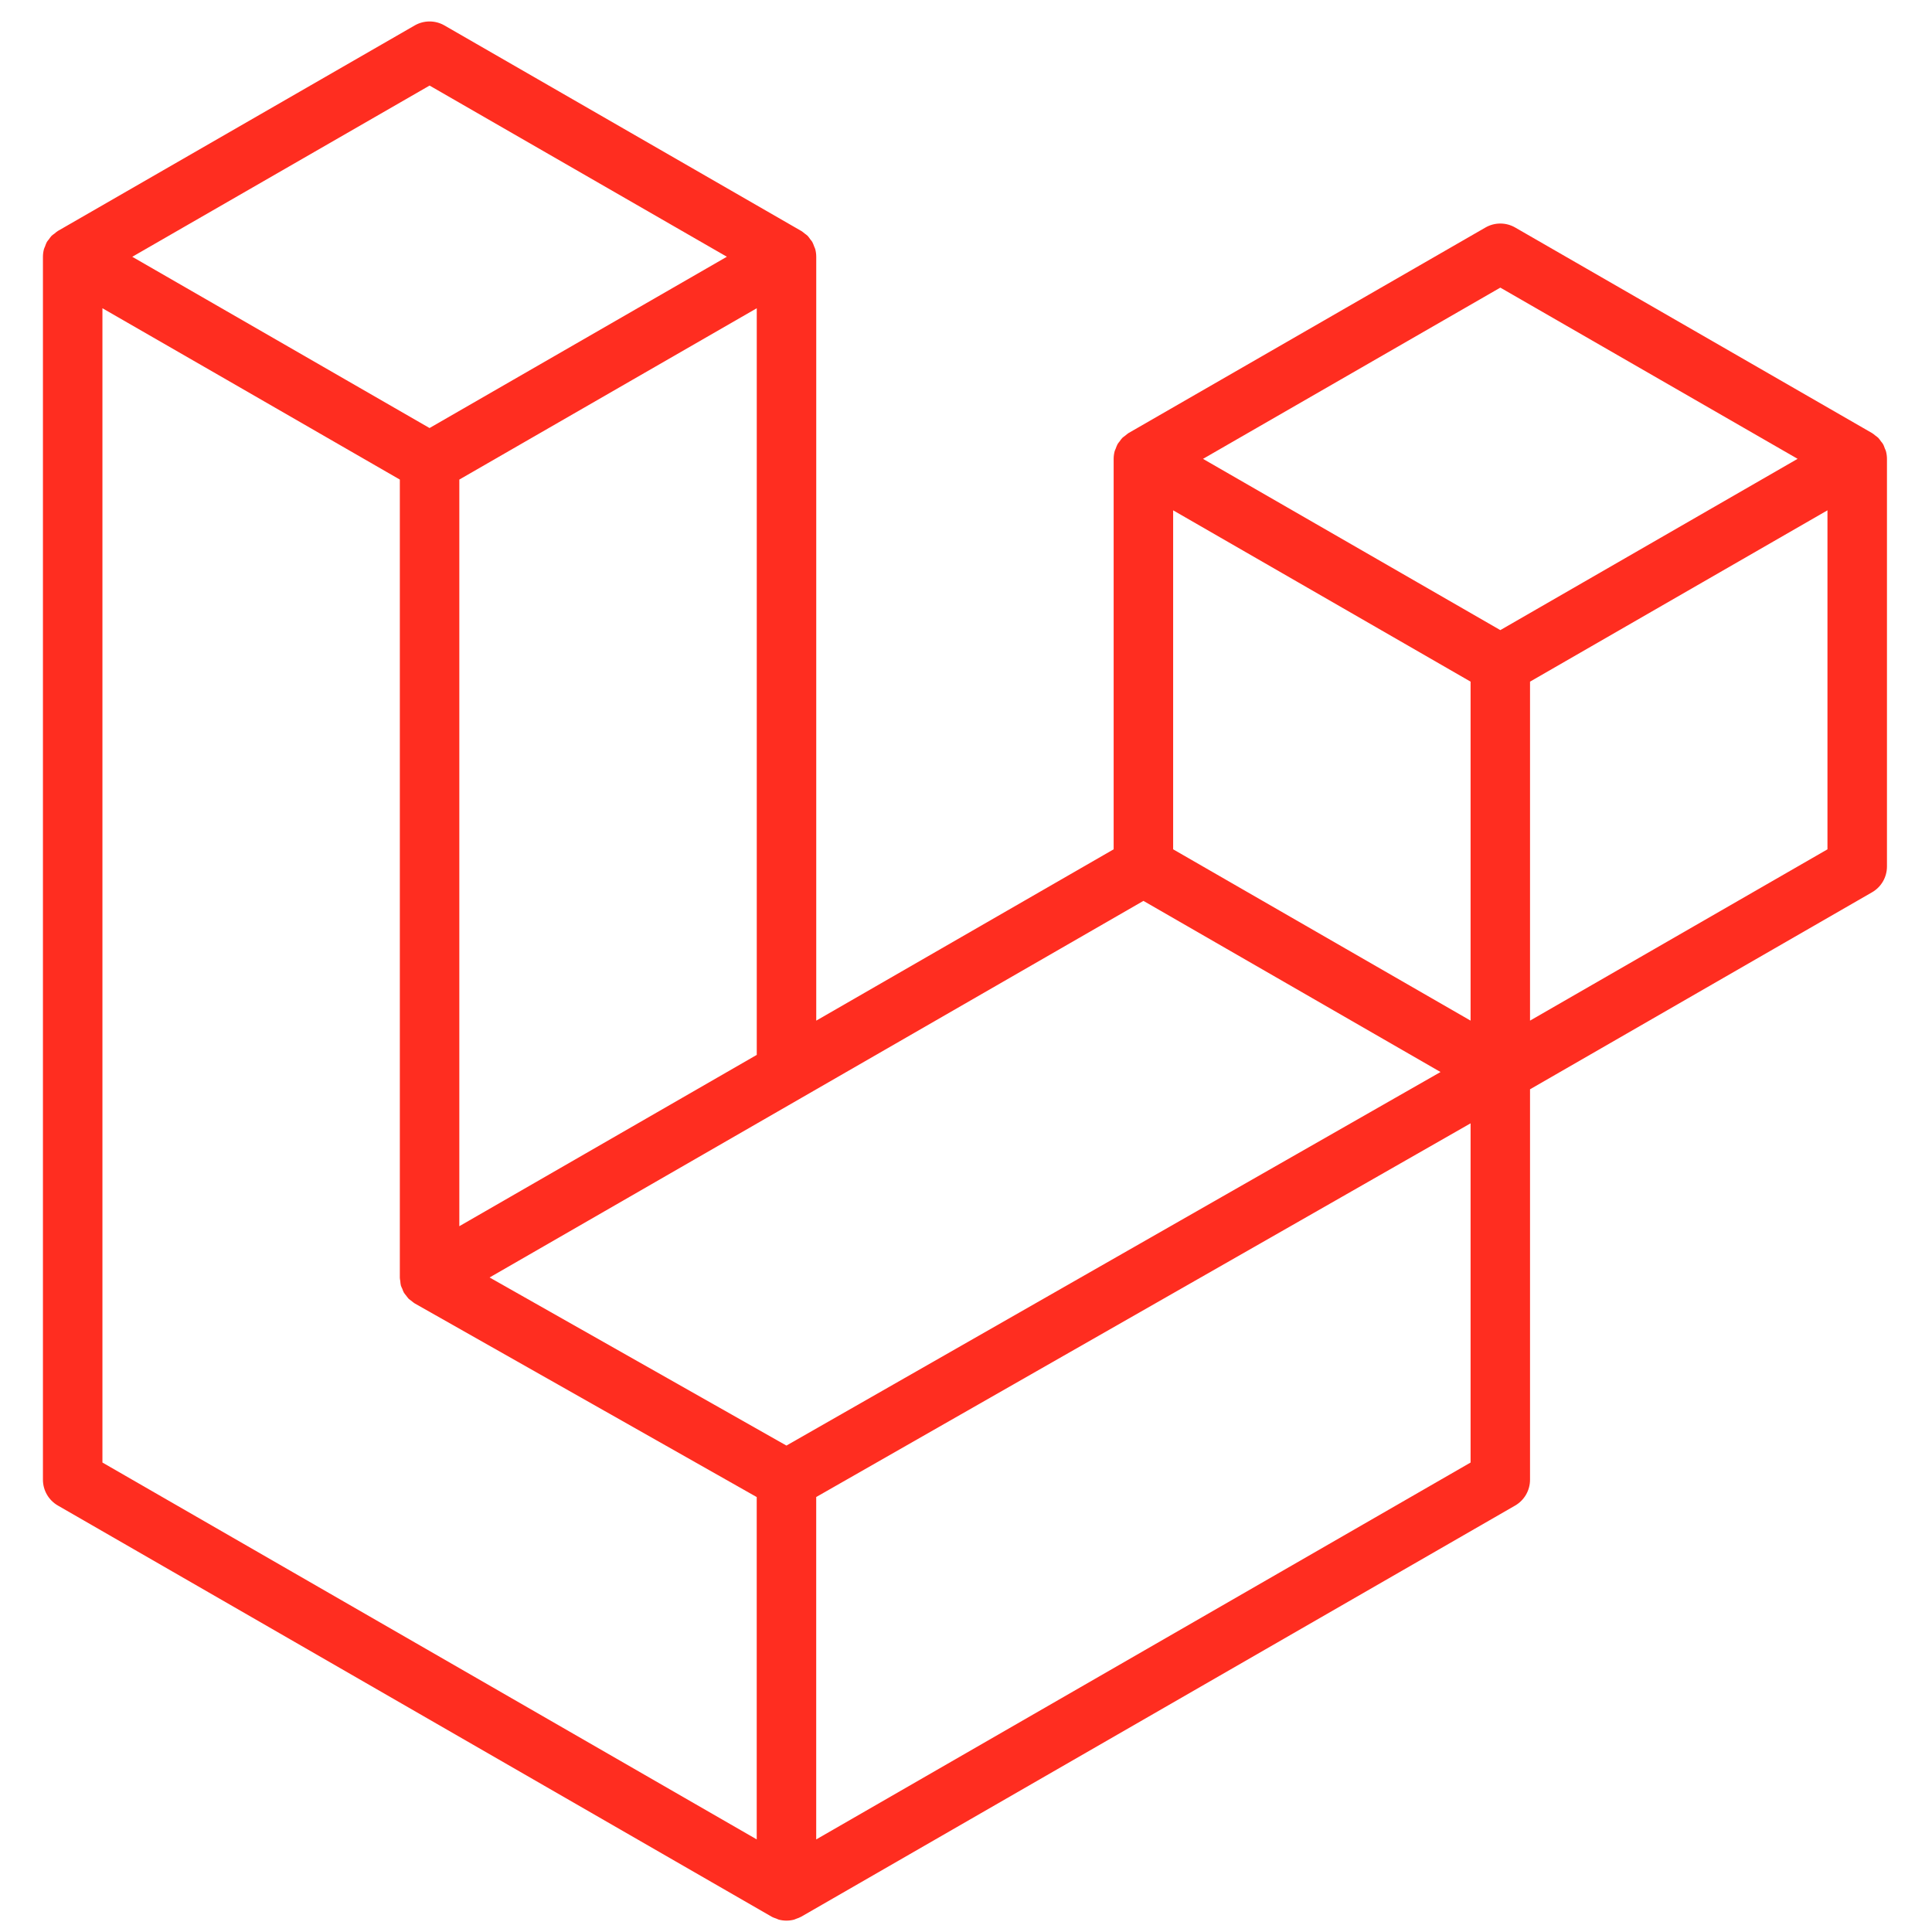
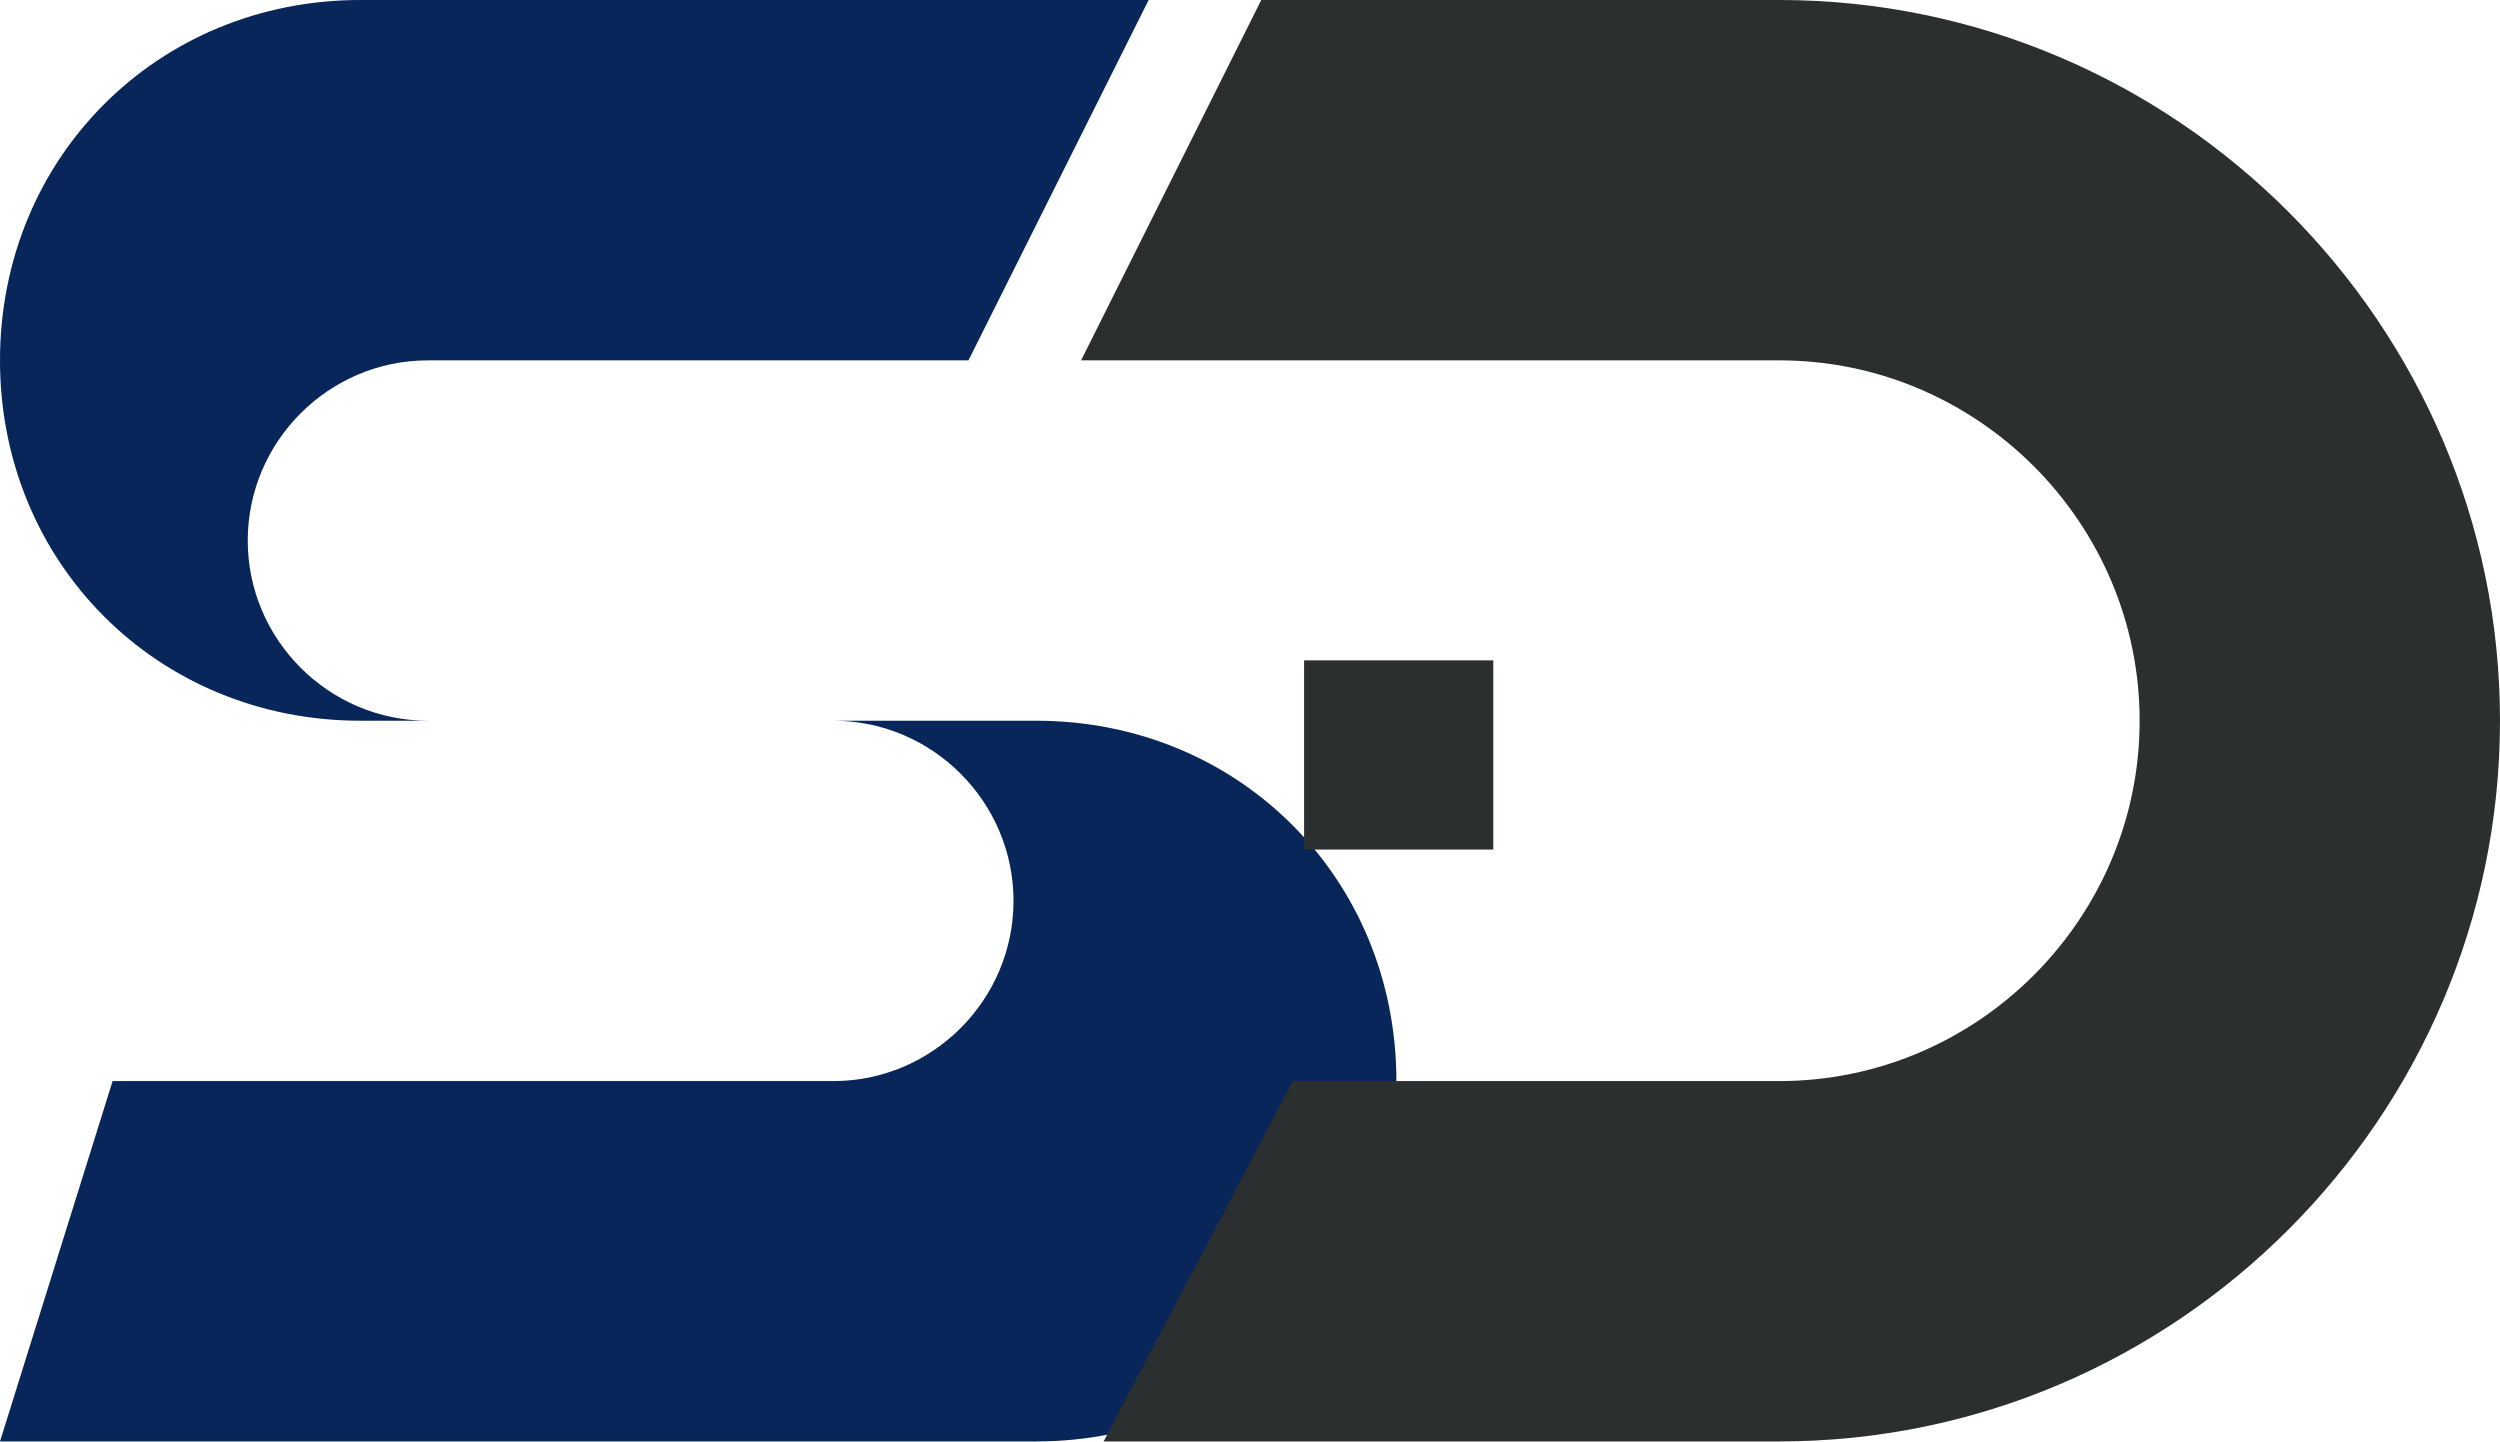
- <svg xmlns="http://www.w3.org/2000/svg" width="166" height="166" viewBox="0 0 166 166" fill="none">
-   <path fill-rule="evenodd" clip-rule="evenodd" d="M162.041 38.759C162.099 38.977 162.129 39.201 162.13 39.426V74.452C162.13 74.902 162.011 75.344 161.786 75.733C161.561 76.122 161.237 76.444 160.847 76.668L131.462 93.594V127.141C131.462 128.054 130.977 128.897 130.186 129.357L68.847 164.683C68.707 164.763 68.554 164.814 68.401 164.868C68.343 164.887 68.289 164.922 68.228 164.938C67.8 165.051 67.349 165.051 66.92 164.938C66.85 164.919 66.786 164.881 66.719 164.855C66.579 164.804 66.432 164.76 66.298 164.683L4.972 129.357C4.583 129.133 4.259 128.81 4.034 128.421C3.808 128.032 3.69 127.591 3.689 127.141L3.689 22.063C3.689 21.834 3.721 21.61 3.779 21.393C3.798 21.32 3.843 21.253 3.868 21.179C3.916 21.045 3.961 20.908 4.031 20.783C4.079 20.7 4.149 20.633 4.206 20.557C4.28 20.454 4.347 20.349 4.433 20.26C4.506 20.186 4.602 20.132 4.685 20.068C4.778 19.992 4.861 19.909 4.966 19.848L35.633 2.185C36.022 1.961 36.462 1.844 36.91 1.844C37.358 1.844 37.798 1.961 38.186 2.185L68.851 19.848H68.857C68.959 19.912 69.045 19.992 69.138 20.065C69.221 20.129 69.313 20.186 69.387 20.257C69.476 20.349 69.54 20.454 69.616 20.557C69.671 20.633 69.744 20.7 69.789 20.783C69.862 20.911 69.904 21.045 69.955 21.179C69.98 21.253 70.025 21.32 70.044 21.396C70.103 21.614 70.133 21.838 70.133 22.063V87.694L95.686 72.974V39.423C95.686 39.2 95.718 38.973 95.775 38.759C95.798 38.683 95.839 38.615 95.865 38.542C95.916 38.408 95.96 38.271 96.031 38.146C96.079 38.063 96.149 37.996 96.203 37.92C96.279 37.818 96.343 37.712 96.433 37.623C96.506 37.549 96.599 37.495 96.681 37.431C96.777 37.355 96.86 37.272 96.962 37.211L127.633 19.548C128.021 19.324 128.461 19.206 128.91 19.206C129.358 19.206 129.798 19.324 130.186 19.548L160.85 37.211C160.959 37.275 161.042 37.355 161.137 37.428C161.217 37.492 161.31 37.549 161.383 37.62C161.473 37.712 161.536 37.818 161.613 37.92C161.67 37.996 161.741 38.063 161.785 38.146C161.859 38.271 161.9 38.408 161.951 38.542C161.98 38.615 162.021 38.683 162.041 38.759ZM157.018 72.974V43.848L146.287 50.028L131.462 58.568V87.694L157.021 72.974H157.018ZM126.354 125.663V96.518L111.771 104.85L70.13 128.626V158.046L126.354 125.663ZM8.801 26.485V125.663L65.018 158.043V128.629L35.649 112L35.64 111.994L35.627 111.988C35.528 111.93 35.445 111.847 35.353 111.777C35.273 111.713 35.18 111.662 35.11 111.592L35.104 111.582C35.021 111.502 34.963 111.403 34.893 111.314C34.829 111.228 34.753 111.154 34.702 111.065L34.699 111.055C34.641 110.96 34.606 110.845 34.565 110.736C34.523 110.64 34.469 110.551 34.443 110.449C34.411 110.328 34.405 110.197 34.392 110.072C34.379 109.976 34.354 109.881 34.354 109.785V109.778V41.205L19.532 32.662L8.801 26.485ZM36.913 7.35L11.364 22.063L36.907 36.777L62.453 22.06L36.907 7.35H36.913ZM50.2 99.174L65.022 90.637V26.485L54.291 32.665L39.466 41.205V105.357L50.2 99.174ZM128.91 24.713L103.363 39.426L128.91 54.14L154.453 39.423L128.91 24.713ZM126.354 58.568L111.529 50.028L100.798 43.848V72.974L115.619 81.511L126.354 87.694V58.568ZM67.571 124.205L105.042 102.803L123.772 92.109L98.245 77.405L68.854 94.334L42.066 109.762L67.571 124.205Z" fill="#FF2D20" />
+ <svg xmlns="http://www.w3.org/2000/svg" width="146.844mm" height="84.667mm" viewBox="0 0 146.844 84.667" version="1.1" id="svg1" xml:space="preserve">
+   <defs id="defs1" />
+   <g id="layer1" transform="translate(-46.30259,-94.01538)">
+     <g id="g1" transform="matrix(0.2645833,0,0,0.2645833,-15.87448,-9.172121)">
+       <g transform="translate(235,390)" id="g2">
+         <path d="M 255,0 H 80 C 35,0 0,35 0,80 c 0,45 35,80 80,80 h 105 c 22,0 40,18 40,40 0,22 -18,40 -40,40 H 25 L 0,320 h 230 c 45,0 80,-35 80,-80 0,-45 -35,-80 -80,-80 H 95 C 73,160 55,142 55,120 55,98 73,80 95,80 h 120 z" fill="#08265a" id="path1" />
+         <path d="m 280,0 h 115 c 88,0 160,72 160,160 0,88 -72,160 -160,160 H 245 l 42,-80 h 108 c 44,0 80,-36 80,-80 0,-44 -36,-80 -80,-80 H 240 Z" fill="#2b2f2f" id="path2" />
+         <rect x="289.511" y="146.602" width="42" height="42" fill="#2563ff" id="rect2" rx="0" ry="5.042" style="fill:#2b2f2f;fill-opacity:1" />
+       </g>
+     </g>
+   </g>
</svg>
